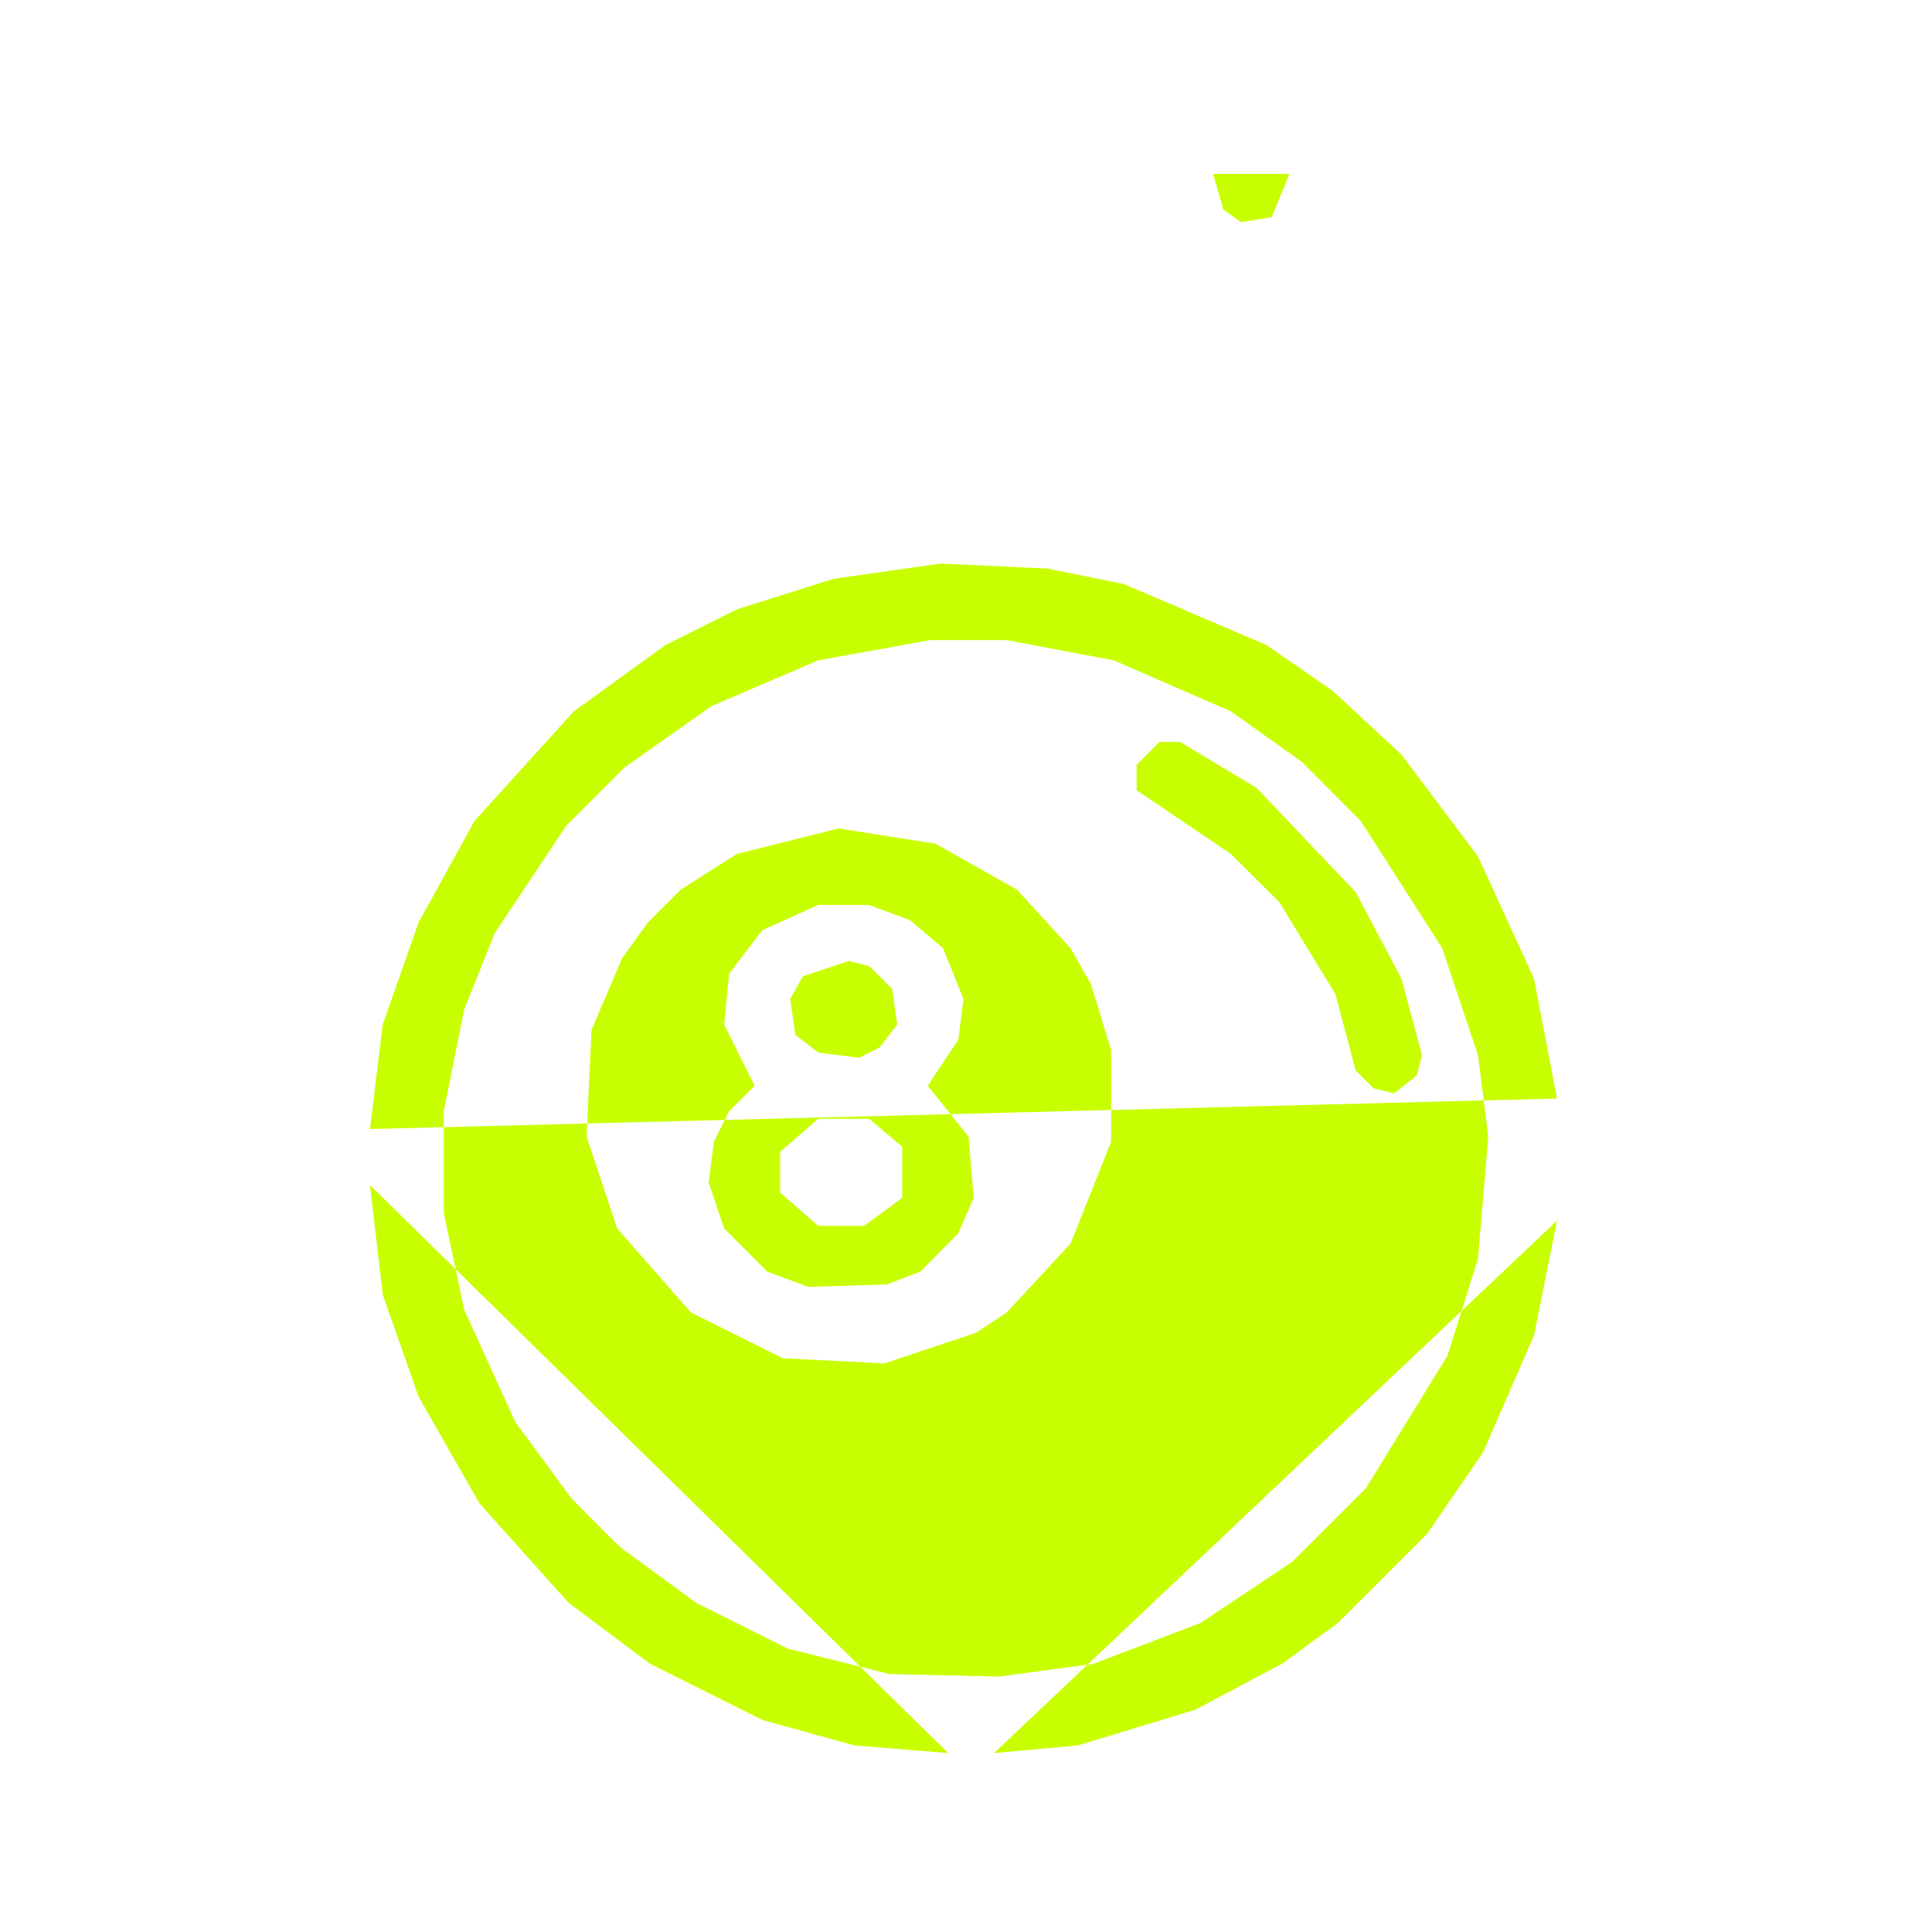
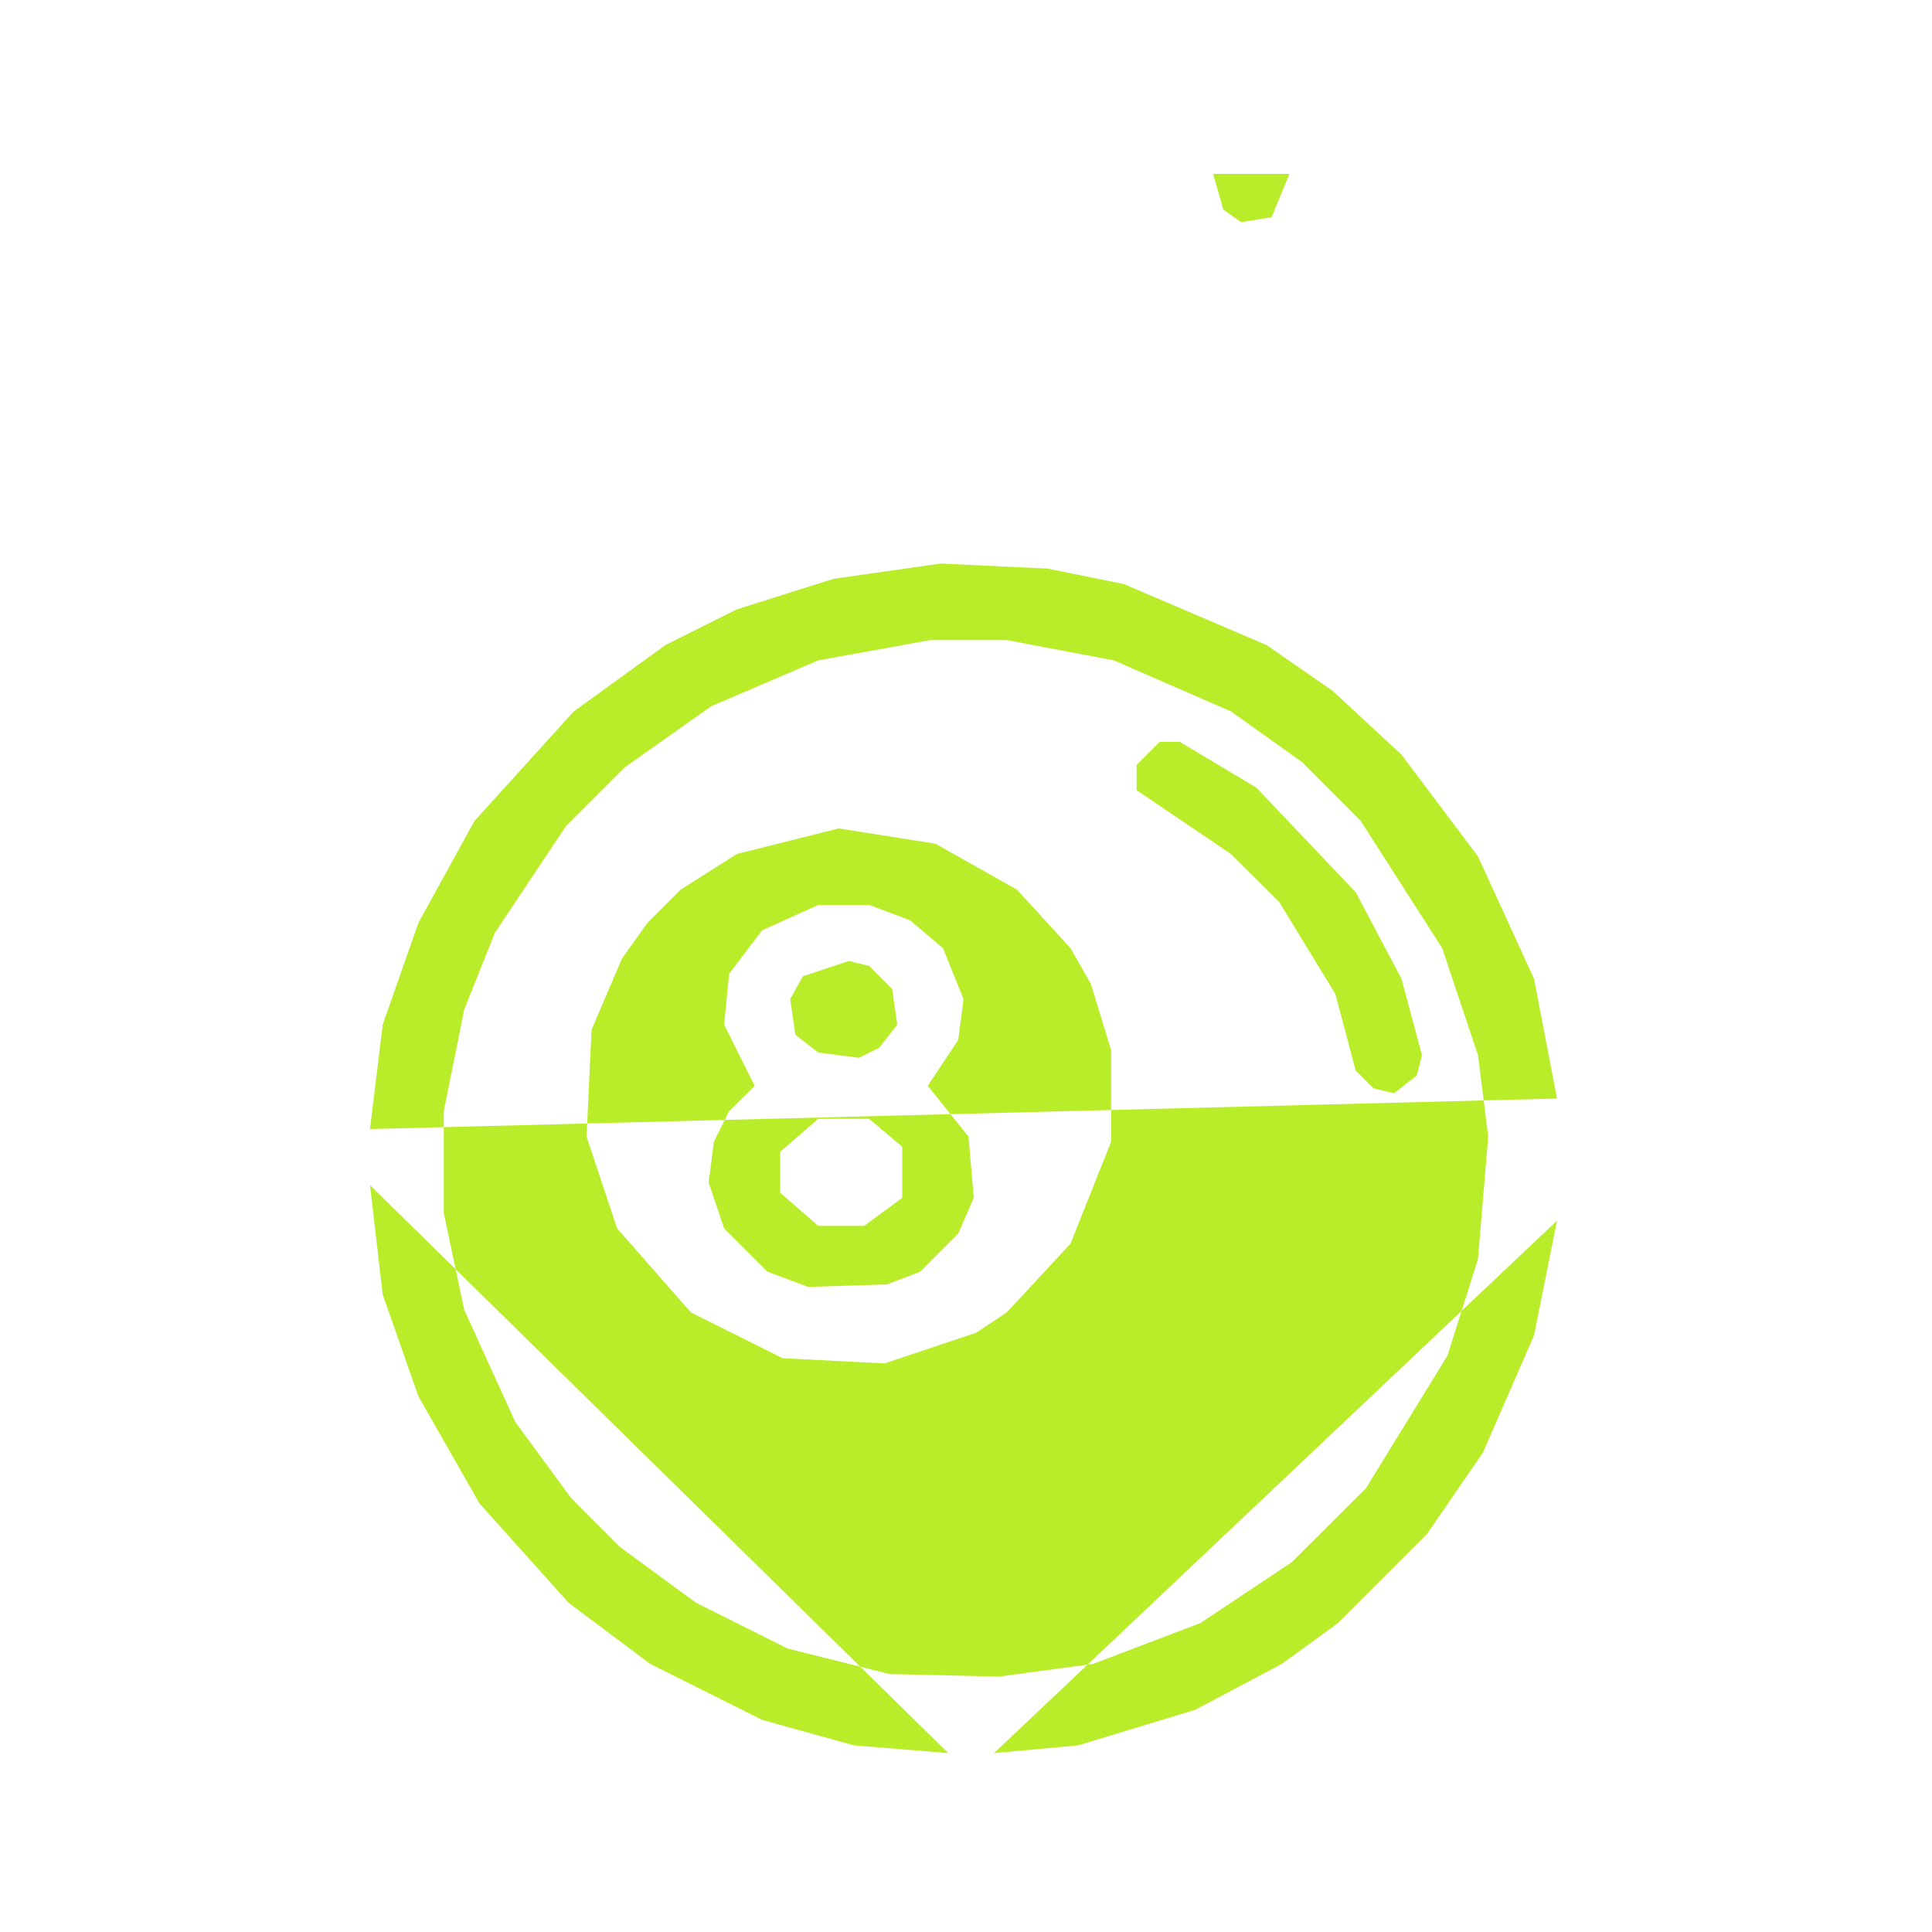
<svg xmlns="http://www.w3.org/2000/svg" viewBox="0 0 1000 1000">
-   <path d="M 627.9,90.0 633.2,108.5 642.4,115.0 658.2,112.4 667.4,90.0 Z M 805.9,568.6 794.0,506.6 765.0,443.3 725.4,390.6 689.8,357.6 655.6,333.9 581.7,302.3 542.2,294.3 486.8,291.7 431.4,299.6 381.4,315.4 344.4,333.9 297.0,368.2 245.6,424.9 216.6,477.6 198.1,530.3 191.5,584.4 Z M 517.1,867.8 460.5,866.5 407.7,853.3 360.3,829.6 320.7,800.6 295.7,775.5 266.7,736.0 240.3,678.0 229.7,627.9 229.7,575.1 240.3,522.4 256.1,482.9 293.0,427.5 323.3,397.2 368.2,365.5 423.5,341.8 481.5,331.3 521.1,331.3 576.5,341.8 637.1,368.2 674.0,394.5 704.3,424.9 746.5,490.8 765.0,546.1 770.3,588.3 765.0,651.6 749.2,701.7 707.0,770.3 668.7,808.5 621.3,840.1 565.9,861.2 517.1,867.8 Z M 721.5,565.9 733.3,556.7 736.0,546.1 725.4,506.6 701.7,461.8 650.3,407.7 610.7,384.0 600.2,384.0 588.3,395.9 588.3,409.0 637.1,442.0 662.2,467.0 691.2,514.5 701.7,554.1 710.9,563.3 721.5,565.9 Z M 457.8,705.7 505.3,689.8 521.1,679.3 554.1,643.7 575.1,591.0 575.1,543.5 564.6,509.2 554.1,490.8 526.4,460.5 484.2,436.7 434.1,428.8 381.4,442.0 352.3,460.5 335.2,477.6 322.0,496.0 306.2,533.0 303.6,588.3 319.4,635.8 357.6,679.3 405.1,703.0 457.8,705.7 Z M 459.1,664.8 418.3,666.1 397.2,658.2 374.8,635.8 366.8,612.1 369.5,591.0 377.4,575.1 390.6,562.0 374.8,530.3 377.4,504.0 394.5,481.5 423.5,468.4 449.9,468.4 471.0,476.3 488.1,490.8 498.7,517.1 496.0,538.2 480.2,562.0 501.3,588.3 504.0,620.0 496.0,638.4 476.3,658.2 459.1,664.8 Z M 444.6,547.5 455.2,542.2 464.4,530.3 461.8,511.9 449.9,500.0 439.4,497.4 415.6,505.3 409.0,517.1 411.7,535.6 423.5,544.8 444.6,547.5 Z M 447.3,634.5 467.0,620.0 467.0,593.6 449.9,579.1 423.5,579.1 403.8,596.2 403.8,617.3 423.5,634.5 447.3,634.5 Z M 191.5,613.4 198.1,670.1 216.6,722.8 248.2,778.2 294.3,829.6 336.5,861.2 394.5,890.2 442.0,903.4 490.8,907.4 Z M 514.5,907.4 558.0,903.4 618.6,885.0 663.5,861.2 692.5,840.1 738.6,794.0 767.6,751.8 794.0,691.2 805.9,631.8 Z" fill="#c8ff00" fill-rule="nonzero" />
+   <path d="M 627.9,90.0 633.2,108.5 642.4,115.0 658.2,112.4 667.4,90.0 Z M 805.9,568.6 794.0,506.6 765.0,443.3 725.4,390.6 689.8,357.6 655.6,333.9 581.7,302.3 542.2,294.3 486.8,291.7 431.4,299.6 381.4,315.4 344.4,333.9 297.0,368.2 245.6,424.9 216.6,477.6 198.1,530.3 191.5,584.4 Z M 517.1,867.8 460.5,866.5 407.7,853.3 360.3,829.6 320.7,800.6 295.7,775.5 266.7,736.0 240.3,678.0 229.7,627.9 229.7,575.1 240.3,522.4 256.1,482.9 293.0,427.5 323.3,397.2 368.2,365.5 423.5,341.8 481.5,331.3 521.1,331.3 576.5,341.8 637.1,368.2 674.0,394.5 704.3,424.9 746.5,490.8 765.0,546.1 770.3,588.3 765.0,651.6 749.2,701.7 707.0,770.3 668.7,808.5 621.3,840.1 565.9,861.2 517.1,867.8 Z M 721.5,565.9 733.3,556.7 736.0,546.1 725.4,506.6 701.7,461.8 650.3,407.7 610.7,384.0 600.2,384.0 588.3,395.9 588.3,409.0 637.1,442.0 662.2,467.0 691.2,514.5 701.7,554.1 710.9,563.3 721.5,565.9 Z M 457.8,705.7 505.3,689.8 521.1,679.3 554.1,643.7 575.1,591.0 575.1,543.5 564.6,509.2 554.1,490.8 526.4,460.5 484.2,436.7 434.1,428.8 381.4,442.0 352.3,460.5 335.2,477.6 322.0,496.0 306.2,533.0 303.6,588.3 319.4,635.8 357.6,679.3 405.1,703.0 457.8,705.7 Z M 459.1,664.8 418.3,666.1 397.2,658.2 374.8,635.8 366.8,612.1 369.5,591.0 377.4,575.1 390.6,562.0 374.8,530.3 377.4,504.0 394.5,481.5 423.5,468.4 449.9,468.4 471.0,476.3 488.1,490.8 498.7,517.1 496.0,538.2 480.2,562.0 501.3,588.3 504.0,620.0 496.0,638.4 476.3,658.2 459.1,664.8 Z M 444.6,547.5 455.2,542.2 464.4,530.3 461.8,511.9 449.9,500.0 439.4,497.4 415.6,505.3 409.0,517.1 411.7,535.6 423.5,544.8 444.6,547.5 Z M 447.3,634.5 467.0,620.0 467.0,593.6 449.9,579.1 423.5,579.1 403.8,596.2 403.8,617.3 423.5,634.5 447.3,634.5 Z M 191.5,613.4 198.1,670.1 216.6,722.8 248.2,778.2 294.3,829.6 336.5,861.2 394.5,890.2 442.0,903.4 490.8,907.4 Z M 514.5,907.4 558.0,903.4 618.6,885.0 663.5,861.2 692.5,840.1 738.6,794.0 767.6,751.8 794.0,691.2 805.9,631.8 Z" fill="#B9EC29" fill-rule="nonzero" />
</svg>
